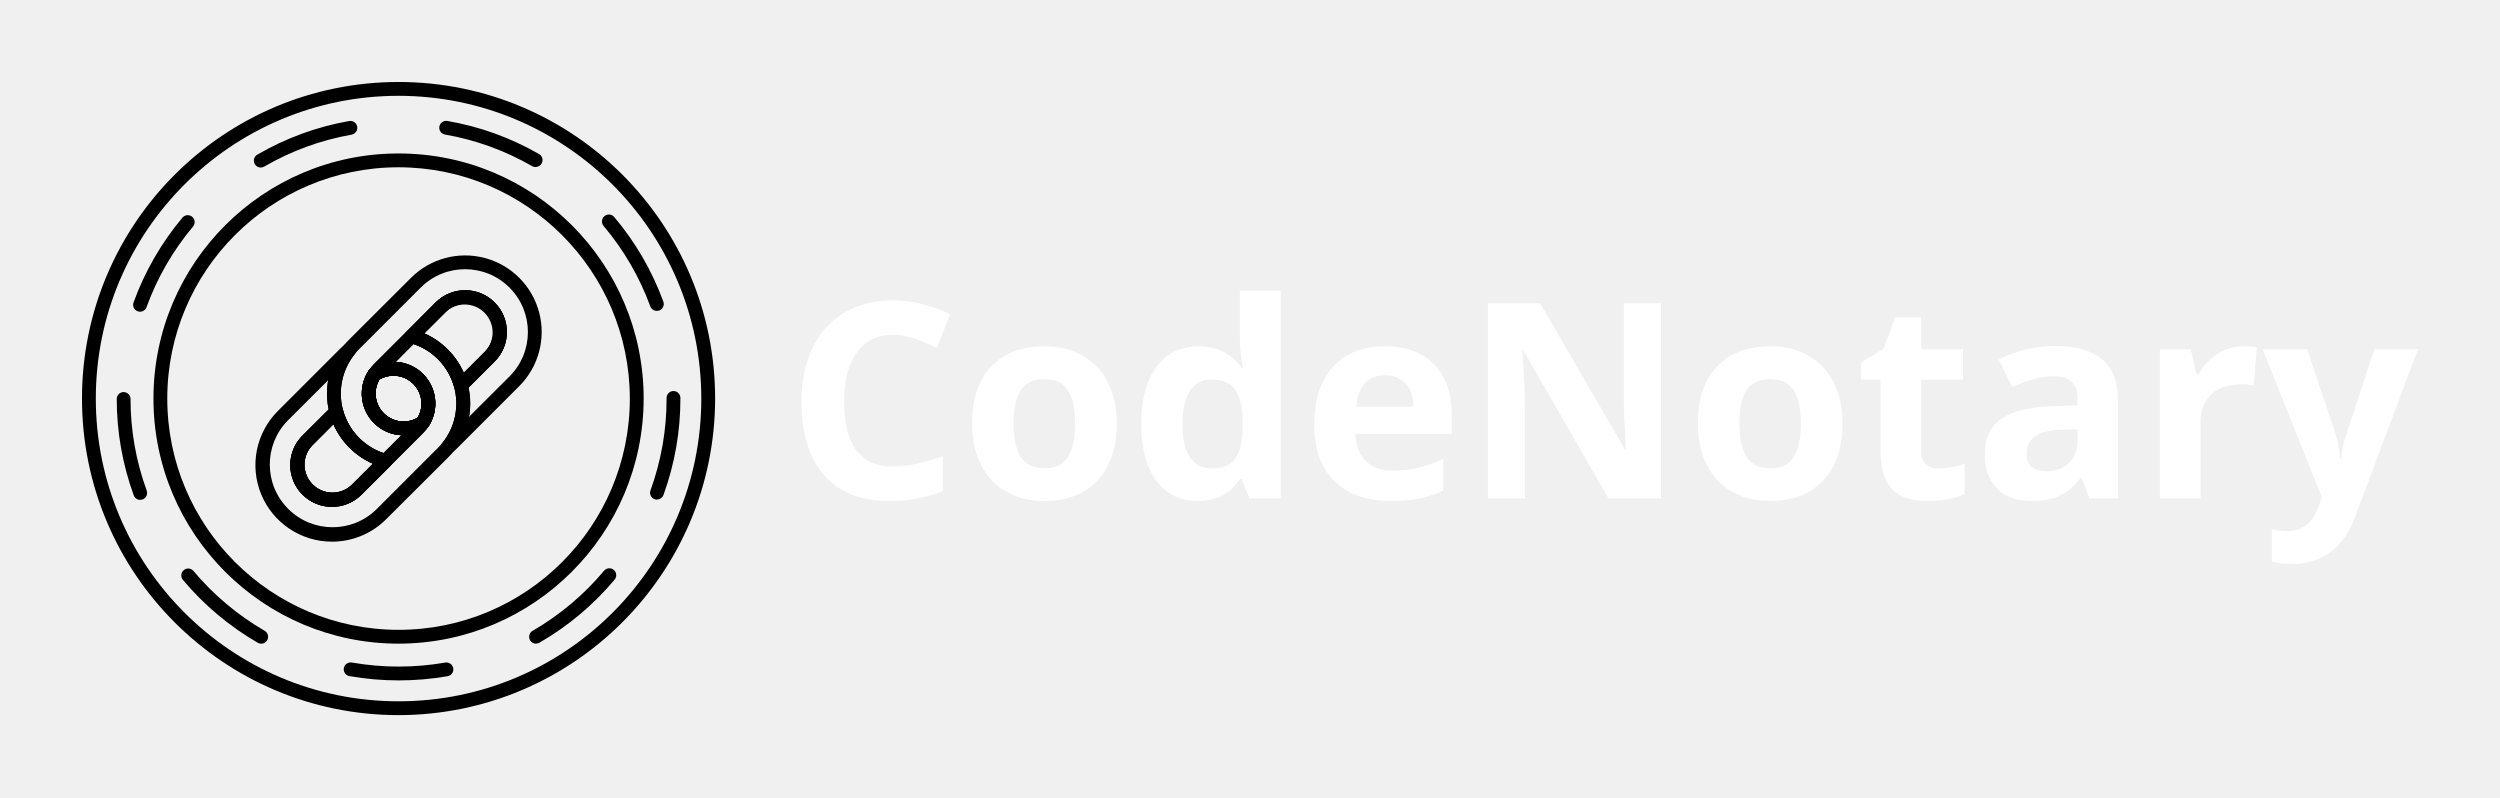
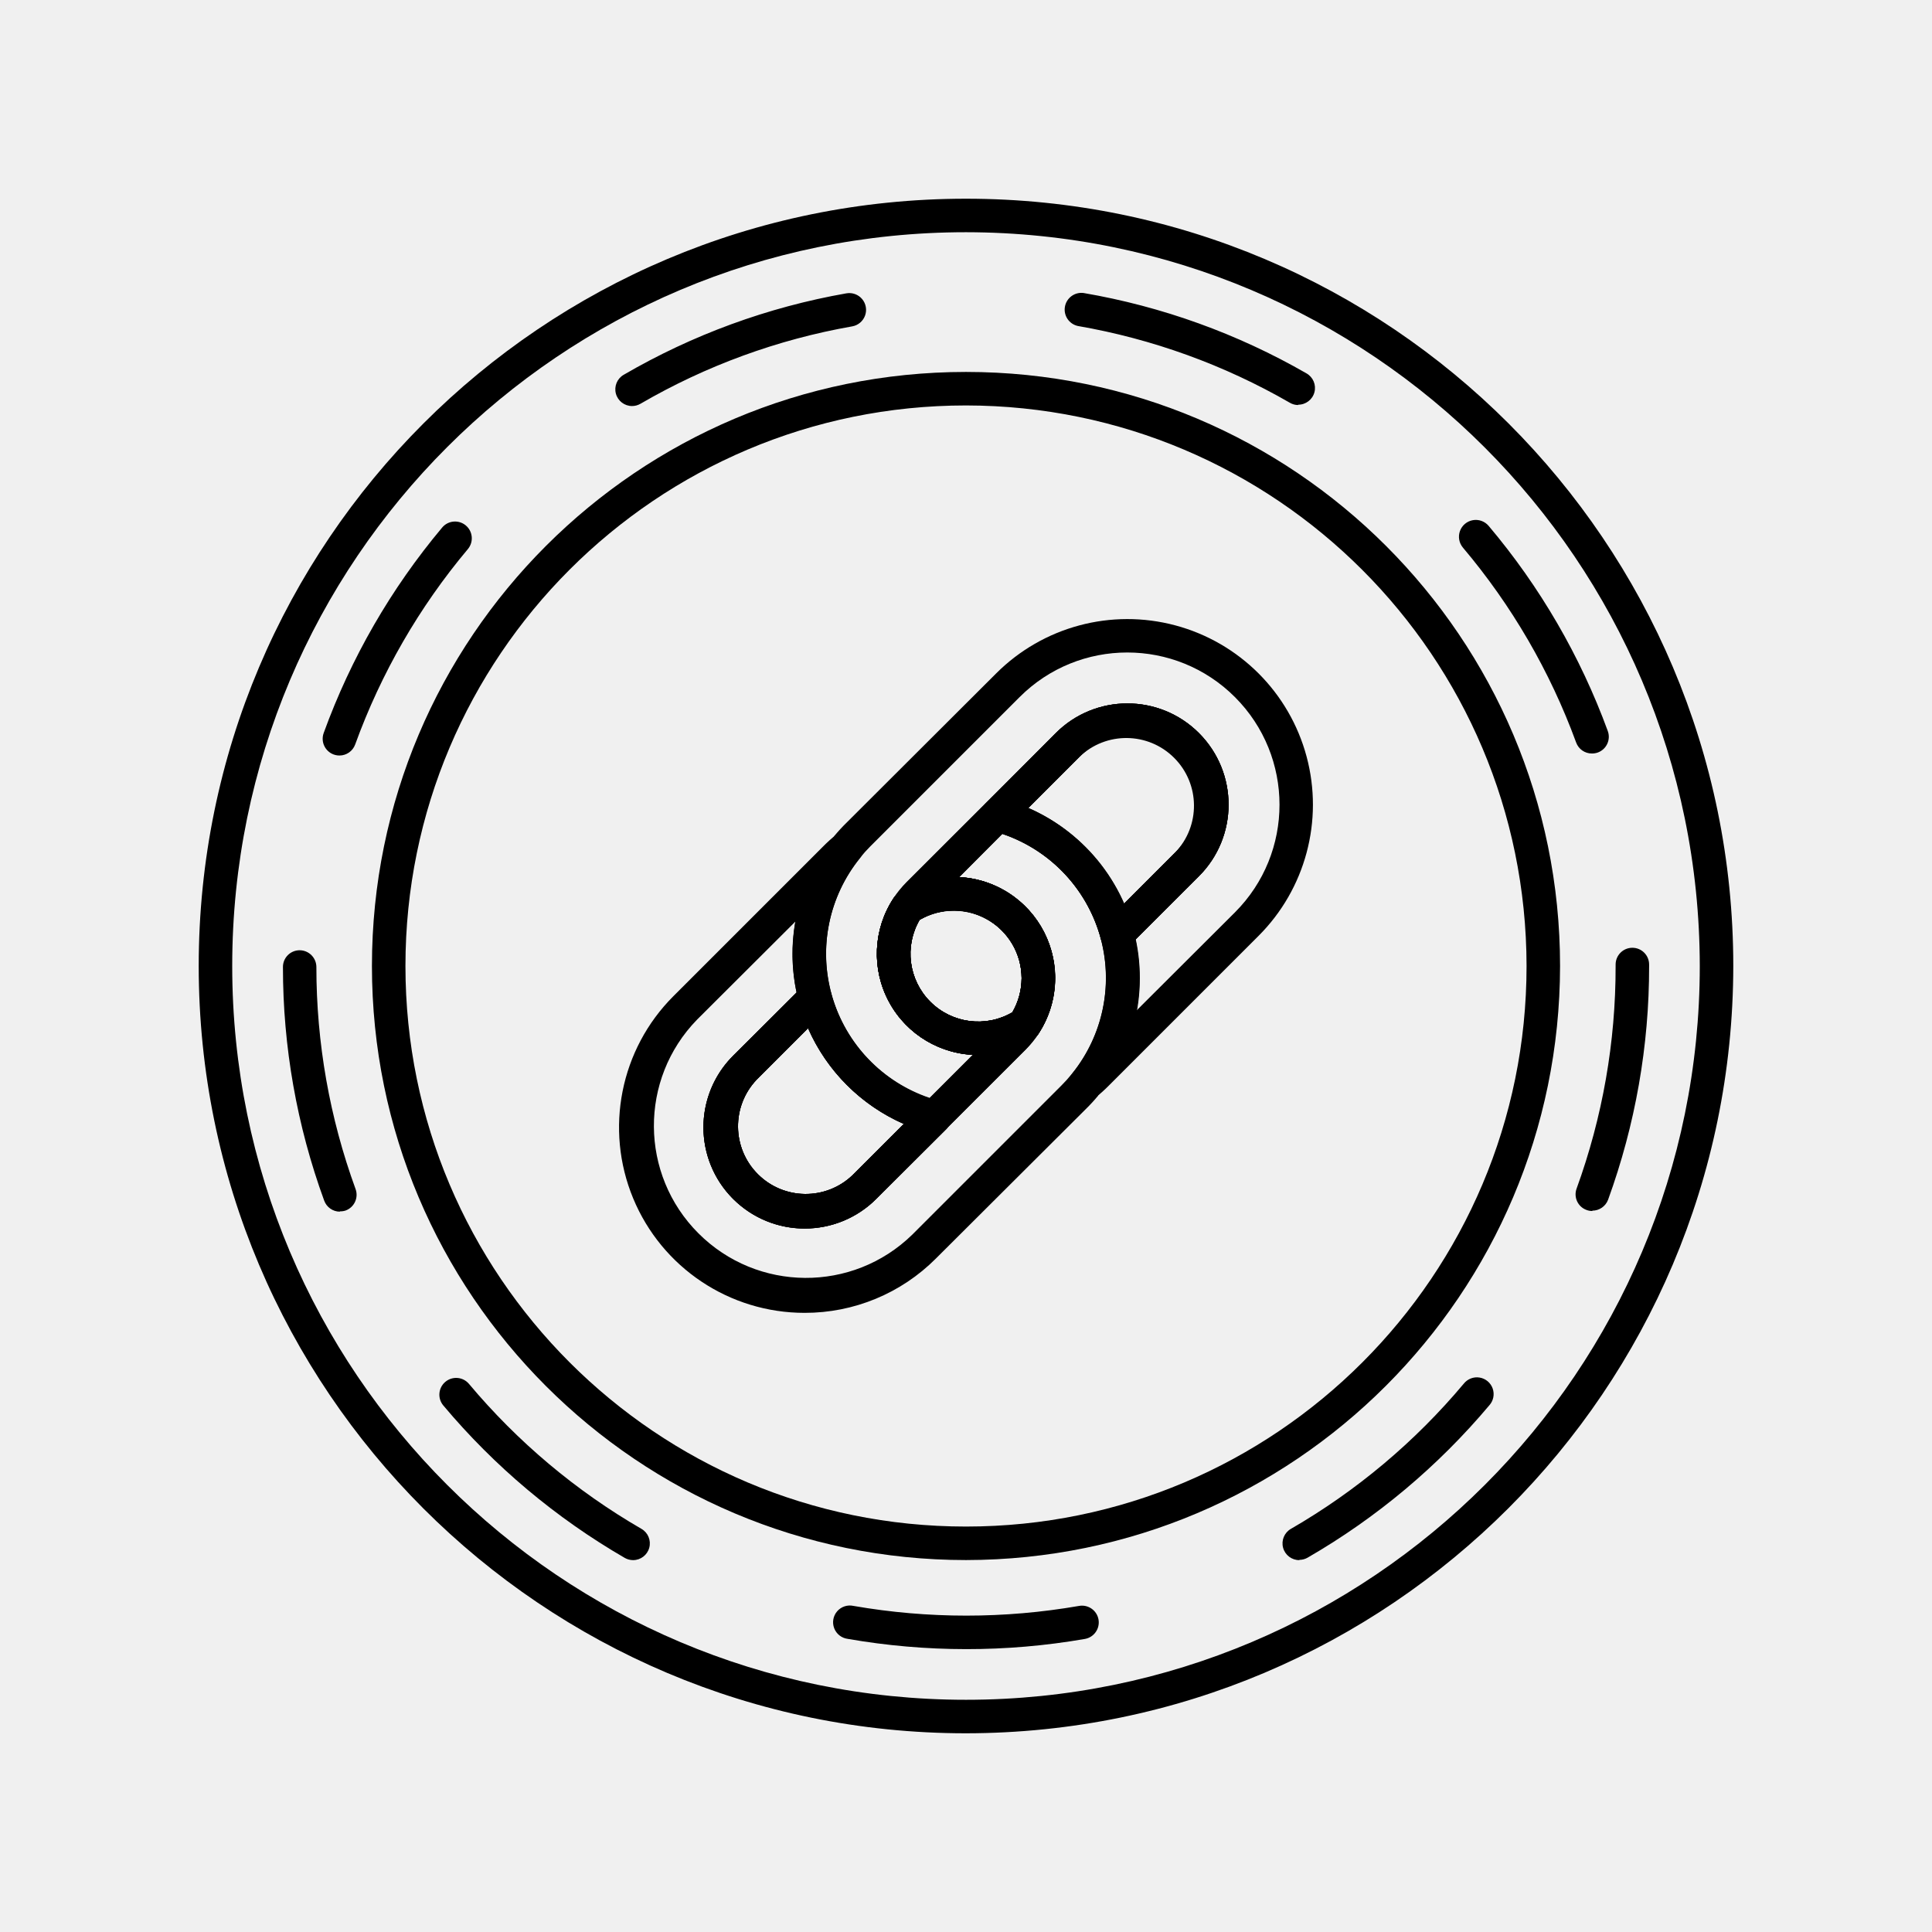
- <svg xmlns="http://www.w3.org/2000/svg" version="1.1" width="3049.315" height="972.261" id="svg18">
+ <svg xmlns="http://www.w3.org/2000/svg" version="1.1" width="972.261" height="972.261" id="svg18">
  <defs id="defs22" />
  <g id="layer8" transform="translate(-6.108151,-66.81172)">
    <text xml:space="preserve" style="font-style:normal;font-variant:normal;font-weight:600;font-stretch:normal;font-size:333.333px;line-height:1.25;font-family:'Open Sans';-inkscape-font-specification:'Open Sans Semi-Bold';font-variant-ligatures:normal;font-variant-caps:normal;font-variant-numeric:normal;font-variant-east-asian:normal;fill:#ffffff;fill-opacity:1;stroke:none" x="964.377" y="674.607" id="text1233">
      <tspan id="tspan1231" x="964.377" y="674.607" style="font-style:normal;font-variant:normal;font-weight:bold;font-stretch:normal;font-size:333.333px;font-family:'Open Sans';-inkscape-font-specification:'Open Sans Bold';font-variant-ligatures:normal;font-variant-caps:normal;font-variant-numeric:normal;font-variant-east-asian:normal;fill:#ffffff;fill-opacity:1">CodeNotary</tspan>
    </text>
  </g>
  <g transform="matrix(7.722613,0,0,7.722613,-763.0959,437.1939)" id="g888">
    <defs id="SvgjsDefs1908" />
    <g id="SvgjsG1910" featureKey="nameFeature-0" transform="matrix(1.343834,0,0,1.343834,116.3516,16.5622)" fill="#000000" />
  </g>
  <g id="layer6" transform="translate(-6.108151,-66.81172)">
    <g id="SvgjsG1909" featureKey="symbolFeature-0" transform="matrix(3.37232,0,0,3.37232,104.4213,165.1253)" fill="#000000" style="fill:#000000;fill-opacity:1">
      <g stroke="none" stroke-width="1" fill-rule="evenodd" id="g882" style="fill:#000000;fill-opacity:1">
        <g fill-rule="nonzero" id="g880" style="fill:#000000;fill-opacity:1">
          <path id="path854" style="fill:#000000;fill-opacity:1;stroke-width:4.094" transform="matrix(0.2442667,0,0,0.2442667,9.550007,-281.875)" d="m 431.701,1156.012 c -258.883,0 -468.75,209.867 -468.75,468.75 0,258.884 209.867,468.75 468.75,468.75 258.771,-0.271 468.479,-209.979 468.75,-468.75 0,-258.884 -209.867,-468.75 -468.75,-468.75 z m 0,20.469 c 247.466,0.271 448.009,200.815 448.279,448.281 0,247.578 -200.701,448.279 -448.279,448.279 -247.579,0 -448.281,-200.701 -448.281,-448.279 0,-247.578 200.703,-448.281 448.281,-448.281 z" />
          <path d="m 115,216.94 c -5.916,-0.002 -11.822,-0.514 -17.65,-1.53 -0.914,-0.116 -1.689,-0.725 -2.019,-1.585 -0.33,-0.86 -0.16,-1.831 0.442,-2.528 0.602,-0.697 1.538,-1.007 2.437,-0.806 11.14,1.935 22.53,1.935 33.67,0 1.361,-0.237 2.658,0.674 2.895,2.035 0.237,1.361 -0.674,2.658 -2.035,2.895 -5.858,1.018 -11.794,1.526 -17.74,1.52 z M 65.33,203.66 c -0.438,-3.5e-4 -0.869,-0.114 -1.25,-0.33 C 53.8,197.378 44.636,189.68 37,180.58 c -0.889,-1.058 -0.753,-2.636 0.305,-3.525 1.058,-0.889 2.636,-0.753 3.525,0.305 7.258,8.658 15.972,15.981 25.75,21.64 0.975,0.568 1.448,1.718 1.156,2.808 -0.292,1.09 -1.278,1.848 -2.406,1.852 z m 99.42,0 c -1.137,0.009 -2.136,-0.751 -2.432,-1.849 -0.296,-1.098 0.186,-2.257 1.172,-2.821 9.79,-5.658 18.515,-12.985 25.78,-21.65 0.563,-0.718 1.473,-1.073 2.373,-0.925 0.901,0.148 1.649,0.775 1.952,1.636 0.303,0.861 0.113,1.819 -0.496,2.499 -7.643,9.095 -16.814,16.786 -27.1,22.73 -0.379,0.222 -0.811,0.339 -1.25,0.34 z m -143.18,-52 c -1.055,-0.002 -1.995,-0.666 -2.35,-1.66 -4.074,-11.167 -6.156,-22.963 -6.15,-34.85 -0.003,-0.662 0.259,-1.298 0.726,-1.767 C 14.263,112.914 14.898,112.65 15.56,112.65 c 1.378,0.005 2.495,1.122 2.5,2.5 -0.004,11.304 1.976,22.521 5.85,33.14 0.47,1.295 -0.197,2.726 -1.49,3.2 -0.274,0.09 -0.562,0.131 -0.85,0.12 z m 186.9,-0.1 c -0.294,0.005 -0.585,-0.046 -0.86,-0.15 -0.625,-0.223 -1.134,-0.687 -1.414,-1.289 -0.28,-0.601 -0.307,-1.29 -0.076,-1.911 3.87,-10.644 5.84,-21.885 5.82,-33.21 v -0.22 c 0,-1.381 1.119,-2.5 2.5,-2.5 1.381,0 2.5,1.119 2.5,2.5 V 115 c 0.015,11.892 -2.057,23.694 -6.12,34.87 -0.364,0.984 -1.301,1.638 -2.35,1.64 z M 21.5,83.59 C 20.683,83.591 19.917,83.192 19.449,82.523 18.98,81.853 18.869,80.997 19.15,80.23 23.206,69.055 29.19,58.678 36.83,49.57 c 0.886,-1.06 2.465,-1.201 3.525,-0.315 1.06,0.886 1.201,2.465 0.315,3.525 -7.272,8.66 -12.965,18.53 -16.82,29.16 -0.358,0.99 -1.297,1.65 -2.35,1.65 z m 186.9,-0.3 c -1.051,0.004 -1.991,-0.652 -2.35,-1.64 -3.886,-10.612 -9.607,-20.458 -16.9,-29.09 -0.577,-0.688 -0.743,-1.631 -0.436,-2.475 0.307,-0.844 1.041,-1.459 1.925,-1.615 0.884,-0.156 1.784,0.172 2.361,0.86 7.668,9.082 13.683,19.439 17.77,30.6 0.477,1.295 -0.185,2.732 -1.48,3.21 -0.286,0.101 -0.587,0.151 -0.89,0.15 z M 65.16,31.44 C 64.032,31.436 63.046,30.677 62.754,29.588 62.462,28.498 62.935,27.348 63.91,26.78 74.185,20.796 85.439,16.679 97.15,14.62 c 0.881,-0.155 1.777,0.171 2.352,0.856 0.575,0.685 0.741,1.625 0.435,2.465 C 99.632,18.781 98.901,19.395 98.02,19.55 86.888,21.507 76.19,25.417 66.42,31.1 c -0.383,0.222 -0.817,0.34 -1.26,0.34 z m 99.41,-0.15 c -0.436,-4.33e-4 -0.865,-0.118 -1.24,-0.34 -9.795,-5.649 -20.509,-9.529 -31.65,-11.46 -1.303,-0.291 -2.148,-1.555 -1.918,-2.87 0.23,-1.316 1.453,-2.218 2.778,-2.05 11.714,2.008 22.98,6.071 33.28,12 0.985,0.564 1.467,1.72 1.174,2.816 -0.293,1.096 -1.289,1.857 -2.424,1.854 z" id="path856" style="fill:#000000;fill-opacity:1" />
          <path d="m 115,203.65 c -48.96,0 -88.65,-39.69 -88.65,-88.65 0,-48.96 39.69,-88.65 88.65,-88.65 48.96,0 88.65,39.69 88.65,88.65 -0.055,48.937 -39.713,88.595 -88.65,88.65 z m 0,-172.3 c -46.199,0 -83.65,37.451 -83.65,83.65 0,46.199 37.451,83.65 83.65,83.65 46.199,0 83.65,-37.451 83.65,-83.65 C 198.6,68.822 161.178,31.4 115,31.35 Z" id="path858" style="fill:#000000;fill-opacity:1" />
          <path d="m 110.28,140 c -0.216,-0.002 -0.43,-0.029 -0.64,-0.08 -9.074,-2.428 -16.299,-9.29 -19.19,-18.227 C 87.56,112.755 89.397,102.962 95.33,95.68 v -0.06 c 0.578,-0.698 1.192,-1.366 1.84,-2 L 119.5,71.34 c 6.995,-6.995 17.191,-9.727 26.747,-7.167 9.556,2.56 17.02,10.024 19.58,19.58 2.56,9.556 -0.172,19.752 -7.167,26.747 l -22.27,22.27 c -0.662,0.674 -1.363,1.309 -2.1,1.9 -1,0.794 -2.438,0.706 -3.334,-0.203 -0.896,-0.909 -0.964,-2.348 -0.156,-3.337 4.593,-5.652 6.199,-13.163 4.32,-20.2 -0.231,-0.86 0.013,-1.778 0.64,-2.41 l 10.46,-10.46 c 3.795,-3.968 3.725,-10.24 -0.158,-14.122 C 142.18,80.055 135.908,79.985 131.94,83.78 l -22.27,22.27 c -0.494,0.486 -0.937,1.022 -1.32,1.6 -2.63,4.006 -2.086,9.309 1.302,12.698 3.389,3.389 8.691,3.933 12.698,1.302 0.992,-0.644 2.3,-0.504 3.133,0.335 0.834,0.839 0.966,2.147 0.317,3.135 -0.568,0.855 -1.217,1.652 -1.94,2.38 l -11.81,11.8 c -0.475,0.457 -1.111,0.708 -1.77,0.7 z M 99.16,98.9 c -4.665,5.78 -6.208,13.475 -4.133,20.607 2.075,7.132 7.506,12.798 14.543,15.173 l 6.45,-6.45 c -5.403,-0.276 -10.245,-3.423 -12.691,-8.248 -2.446,-4.826 -2.121,-10.591 0.851,-15.112 0.572,-0.858 1.225,-1.658 1.95,-2.39 L 128.4,80.24 c 5.898,-5.898 15.462,-5.898 21.36,0 5.898,5.898 5.898,15.462 0,21.36 l -9.47,9.46 c 0.4,1.89 0.601,3.818 0.6,5.75 0.003,1.616 -0.141,3.23 -0.43,4.82 L 155.13,107 c 8.872,-8.872 8.872,-23.258 0,-32.13 -8.872,-8.872 -23.258,-8.872 -32.13,0 l -22.27,22.27 c -0.538,0.535 -1.045,1.099 -1.52,1.69 z" id="path860" style="fill:#000000;fill-opacity:1" />
          <path d="m 116.84,128.28 c -5.557,0.019 -10.675,-3.018 -13.321,-7.905 -2.646,-4.887 -2.392,-10.832 0.661,-15.475 0.187,-0.287 0.433,-0.533 0.72,-0.72 4.642,-3.046 10.581,-3.301 15.467,-0.664 4.886,2.637 7.932,7.742 7.933,13.294 -0.008,2.942 -0.869,5.818 -2.48,8.28 -0.187,0.287 -0.433,0.533 -0.72,0.72 -2.452,1.614 -5.324,2.473 -8.26,2.47 z m -8.75,-20.19 c -2.312,3.966 -1.663,8.992 1.582,12.239 3.245,3.247 8.27,3.901 12.238,1.591 0.903,-1.552 1.382,-3.314 1.39,-5.11 -0.01,-3.617 -1.949,-6.954 -5.087,-8.753 -3.138,-1.799 -6.997,-1.786 -10.123,0.033 z" id="path862" style="fill:#000000;fill-opacity:1" />
          <path d="m 137.53,112.78 c -0.219,0.002 -0.438,-0.025 -0.65,-0.08 -0.86,-0.234 -1.531,-0.908 -1.76,-1.77 -2.108,-7.827 -8.223,-13.942 -16.05,-16.05 -0.853,-0.245 -1.513,-0.923 -1.733,-1.783 C 117.117,92.237 117.369,91.325 118,90.7 l 10.4,-10.46 c 5.898,-5.898 15.462,-5.898 21.36,0 5.898,5.898 5.898,15.462 0,21.36 l -10.46,10.45 c -0.467,0.472 -1.106,0.736 -1.77,0.73 z M 124.29,91.43 c 6.379,2.806 11.474,7.901 14.28,14.28 l 7.65,-7.65 c 2.647,-2.531 3.716,-6.297 2.794,-9.841 -0.921,-3.544 -3.689,-6.312 -7.234,-7.234 -3.544,-0.921 -7.31,0.148 -9.841,2.794 z" id="path864" style="fill:#000000;fill-opacity:1" />
          <path d="m 116.84,128.28 c -5.557,0.019 -10.675,-3.018 -13.321,-7.905 -2.646,-4.887 -2.392,-10.832 0.661,-15.475 0.187,-0.287 0.433,-0.533 0.72,-0.72 4.642,-3.046 10.581,-3.301 15.467,-0.664 4.886,2.637 7.932,7.742 7.933,13.294 -0.008,2.942 -0.869,5.818 -2.48,8.28 -0.187,0.287 -0.433,0.533 -0.72,0.72 -2.452,1.614 -5.324,2.473 -8.26,2.47 z m -8.75,-20.19 c -2.312,3.966 -1.663,8.992 1.582,12.239 3.245,3.247 8.27,3.901 12.238,1.591 0.903,-1.552 1.382,-3.314 1.39,-5.11 -0.01,-3.617 -1.949,-6.954 -5.087,-8.753 -3.138,-1.799 -6.997,-1.786 -10.123,0.033 z" id="path866" style="fill:#000000;fill-opacity:1" />
          <path d="m 137.53,112.78 c -0.219,0.002 -0.438,-0.025 -0.65,-0.08 -0.86,-0.234 -1.531,-0.908 -1.76,-1.77 -2.108,-7.827 -8.223,-13.942 -16.05,-16.05 -0.853,-0.245 -1.513,-0.923 -1.733,-1.783 C 117.117,92.237 117.369,91.325 118,90.7 l 10.4,-10.46 c 5.898,-5.898 15.462,-5.898 21.36,0 5.898,5.898 5.898,15.462 0,21.36 l -10.46,10.45 c -0.467,0.472 -1.106,0.736 -1.77,0.73 z M 124.29,91.43 c 6.379,2.806 11.474,7.901 14.28,14.28 l 7.65,-7.65 c 2.647,-2.531 3.716,-6.297 2.794,-9.841 -0.921,-3.544 -3.689,-6.312 -7.234,-7.234 -3.544,-0.921 -7.31,0.148 -9.841,2.794 z" id="path868" style="fill:#000000;fill-opacity:1" />
          <path d="M 90.92,166.76 C 79.72,166.766 69.62,160.022 65.333,149.675 61.046,139.327 63.417,127.417 71.34,119.5 L 93.61,97.23 c 0.662,-0.674 1.363,-1.309 2.1,-1.9 1,-0.794 2.438,-0.706 3.334,0.203 0.896,0.909 0.964,2.348 0.156,3.337 -4.587,5.655 -6.193,13.163 -4.32,20.2 0.231,0.86 -0.013,1.778 -0.64,2.41 l -10.46,10.46 c -3.795,3.968 -3.725,10.24 0.158,14.122 3.882,3.882 10.155,3.952 14.122,0.158 L 120.33,124 c 0.494,-0.486 0.937,-1.022 1.32,-1.6 1.074,-1.652 1.647,-3.58 1.65,-5.55 -0.011,-3.711 -2.052,-7.119 -5.319,-8.88 -3.267,-1.761 -7.236,-1.592 -10.341,0.44 -0.992,0.644 -2.3,0.504 -3.133,-0.335 -0.834,-0.839 -0.966,-2.147 -0.317,-3.135 0.568,-0.855 1.217,-1.652 1.94,-2.38 L 118,90.7 c 0.63,-0.631 1.548,-0.879 2.41,-0.65 9.074,2.428 16.299,9.29 19.19,18.227 2.891,8.937 1.054,18.731 -4.88,26.013 v 0.06 c -0.578,0.698 -1.192,1.366 -1.84,2 l -22.38,22.31 c -5.188,5.199 -12.235,8.114 -19.58,8.1 z M 89.55,108.36 74.87,123 c -8.671,8.897 -8.58,23.111 0.205,31.895 8.784,8.784 22.999,8.876 31.895,0.205 l 22.27,-22.27 c 0.538,-0.535 1.045,-1.099 1.52,-1.69 l 0.08,-0.1 c 4.665,-5.78 6.208,-13.475 4.133,-20.607 C 132.898,103.302 127.467,97.635 120.43,95.26 l -6.43,6.48 c 5.403,0.276 10.245,3.423 12.691,8.248 2.446,4.826 2.121,10.591 -0.851,15.112 -0.572,0.858 -1.225,1.658 -1.95,2.39 l -22.29,22.27 c -5.898,5.898 -15.462,5.898 -21.36,0 -5.898,-5.898 -5.898,-15.462 0,-21.36 l 9.47,-9.46 c -0.732,-3.484 -0.787,-7.076 -0.16,-10.58 z" id="path870" style="fill:#000000;fill-opacity:1" />
          <path d="m 116.84,128.28 c -5.557,0.019 -10.675,-3.018 -13.321,-7.905 -2.646,-4.887 -2.392,-10.832 0.661,-15.475 0.187,-0.287 0.433,-0.533 0.72,-0.72 5.987,-3.923 13.905,-3.107 18.966,1.954 5.061,5.061 5.877,12.979 1.954,18.966 -0.187,0.287 -0.433,0.533 -0.72,0.72 -2.453,1.61 -5.325,2.466 -8.26,2.46 z m -8.75,-20.19 c -2.312,3.966 -1.663,8.992 1.582,12.239 3.245,3.247 8.27,3.901 12.238,1.591 0.907,-1.554 1.387,-3.321 1.39,-5.12 -0.013,-3.615 -1.954,-6.949 -5.091,-8.745 -3.137,-1.797 -6.994,-1.783 -10.119,0.035 z" id="path872" style="fill:#000000;fill-opacity:1" />
          <path d="M 90.92,154.17 C 84.815,154.168 79.312,150.491 76.975,144.851 74.638,139.212 75.926,132.72 80.24,128.4 L 90.7,118 c 0.629,-0.636 1.551,-0.887 2.416,-0.655 0.864,0.232 1.538,0.909 1.764,1.775 2.108,7.827 8.223,13.942 16.05,16.05 0.862,0.232 1.534,0.905 1.765,1.767 0.231,0.862 -0.015,1.781 -0.645,2.413 l -10.45,10.41 c -2.833,2.831 -6.675,4.417 -10.68,4.41 z m 0.51,-29.88 -7.65,7.65 c -3.795,3.968 -3.725,10.24 0.158,14.122 3.882,3.882 10.155,3.952 14.122,0.158 l 7.65,-7.65 c -6.379,-2.806 -11.474,-7.901 -14.28,-14.28 z" id="path874" style="fill:#000000;fill-opacity:1" />
          <path d="m 116.84,128.28 c -5.557,0.019 -10.675,-3.018 -13.321,-7.905 -2.646,-4.887 -2.392,-10.832 0.661,-15.475 0.187,-0.287 0.433,-0.533 0.72,-0.72 5.987,-3.923 13.905,-3.107 18.966,1.954 5.061,5.061 5.877,12.979 1.954,18.966 -0.187,0.287 -0.433,0.533 -0.72,0.72 -2.453,1.61 -5.325,2.466 -8.26,2.46 z m -8.75,-20.19 c -2.312,3.966 -1.663,8.992 1.582,12.239 3.245,3.247 8.27,3.901 12.238,1.591 0.907,-1.554 1.387,-3.321 1.39,-5.12 -0.013,-3.615 -1.954,-6.949 -5.091,-8.745 -3.137,-1.797 -6.994,-1.783 -10.119,0.035 z" id="path876" style="fill:#000000;fill-opacity:1" />
          <path d="M 90.92,154.17 C 84.815,154.168 79.312,150.491 76.975,144.851 74.638,139.212 75.926,132.72 80.24,128.4 L 90.7,118 c 0.629,-0.636 1.551,-0.887 2.416,-0.655 0.864,0.232 1.538,0.909 1.764,1.775 2.108,7.827 8.223,13.942 16.05,16.05 0.862,0.232 1.534,0.905 1.765,1.767 0.231,0.862 -0.015,1.781 -0.645,2.413 l -10.45,10.41 c -2.833,2.831 -6.675,4.417 -10.68,4.41 z m 0.51,-29.88 -7.65,7.65 c -3.795,3.968 -3.725,10.24 0.158,14.122 3.882,3.882 10.155,3.952 14.122,0.158 l 7.65,-7.65 c -6.379,-2.806 -11.474,-7.901 -14.28,-14.28 z" id="path878" style="fill:#000000;fill-opacity:1" />
        </g>
      </g>
    </g>
  </g>
</svg>
